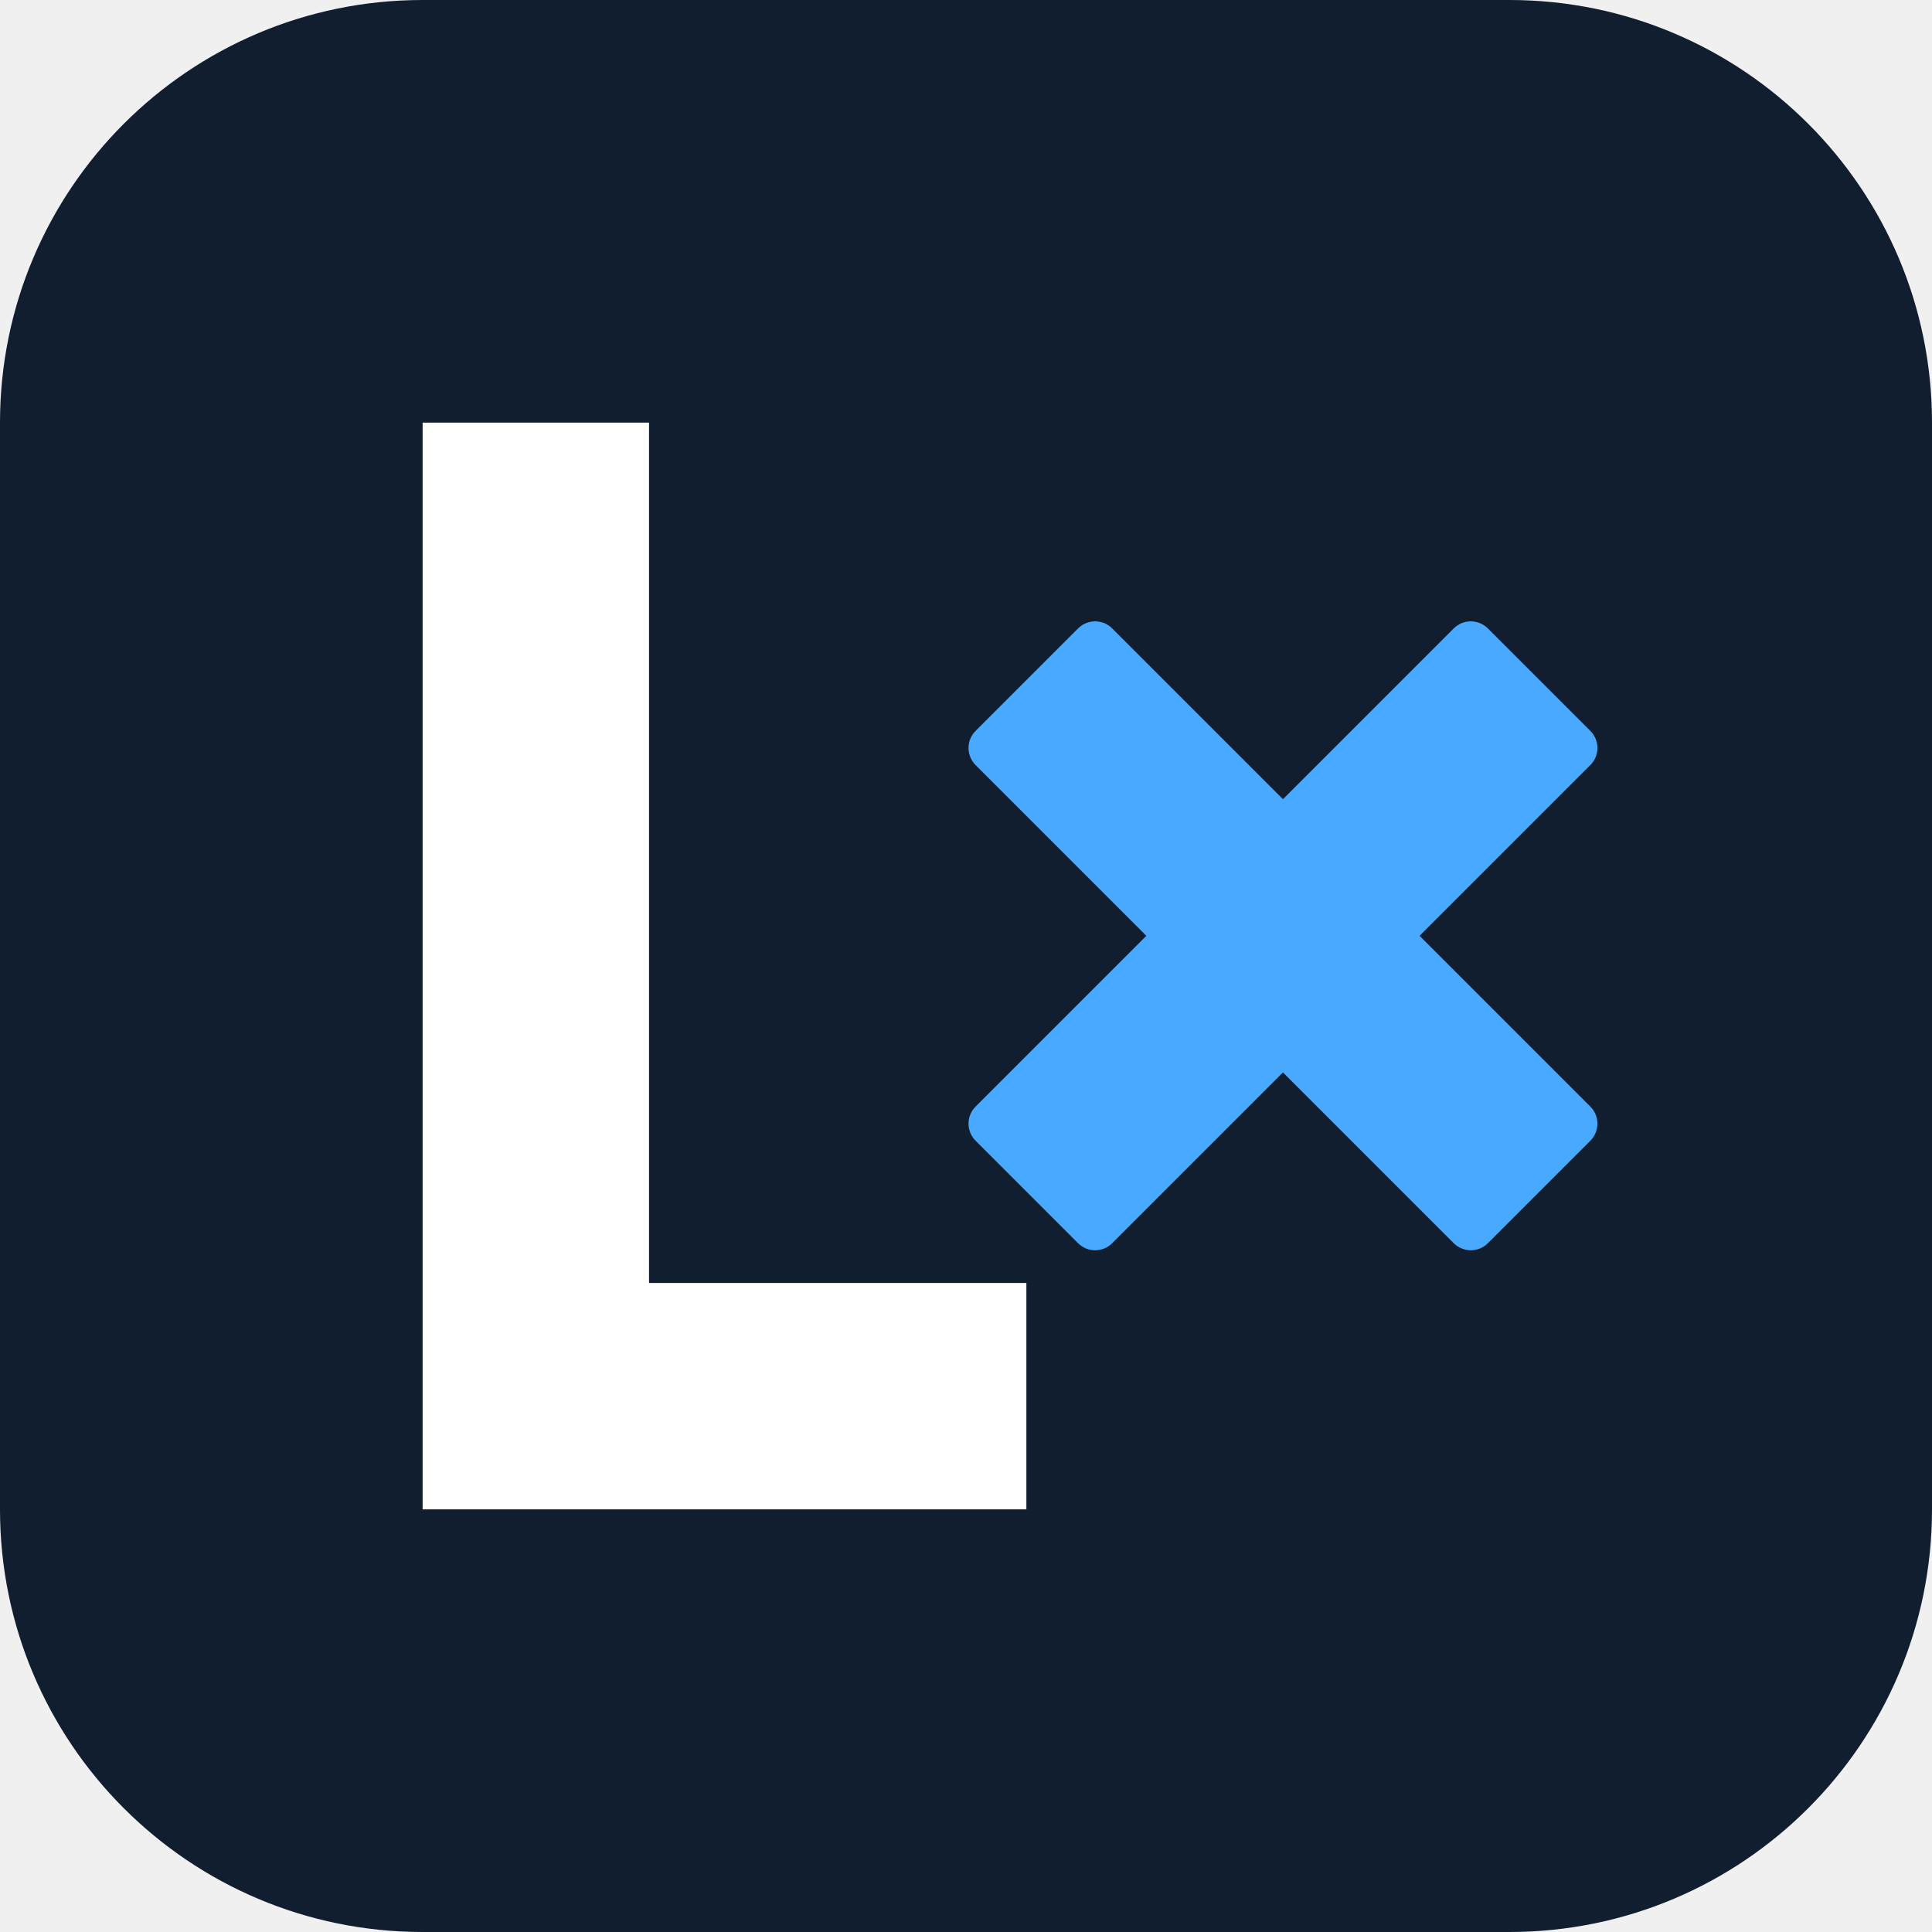
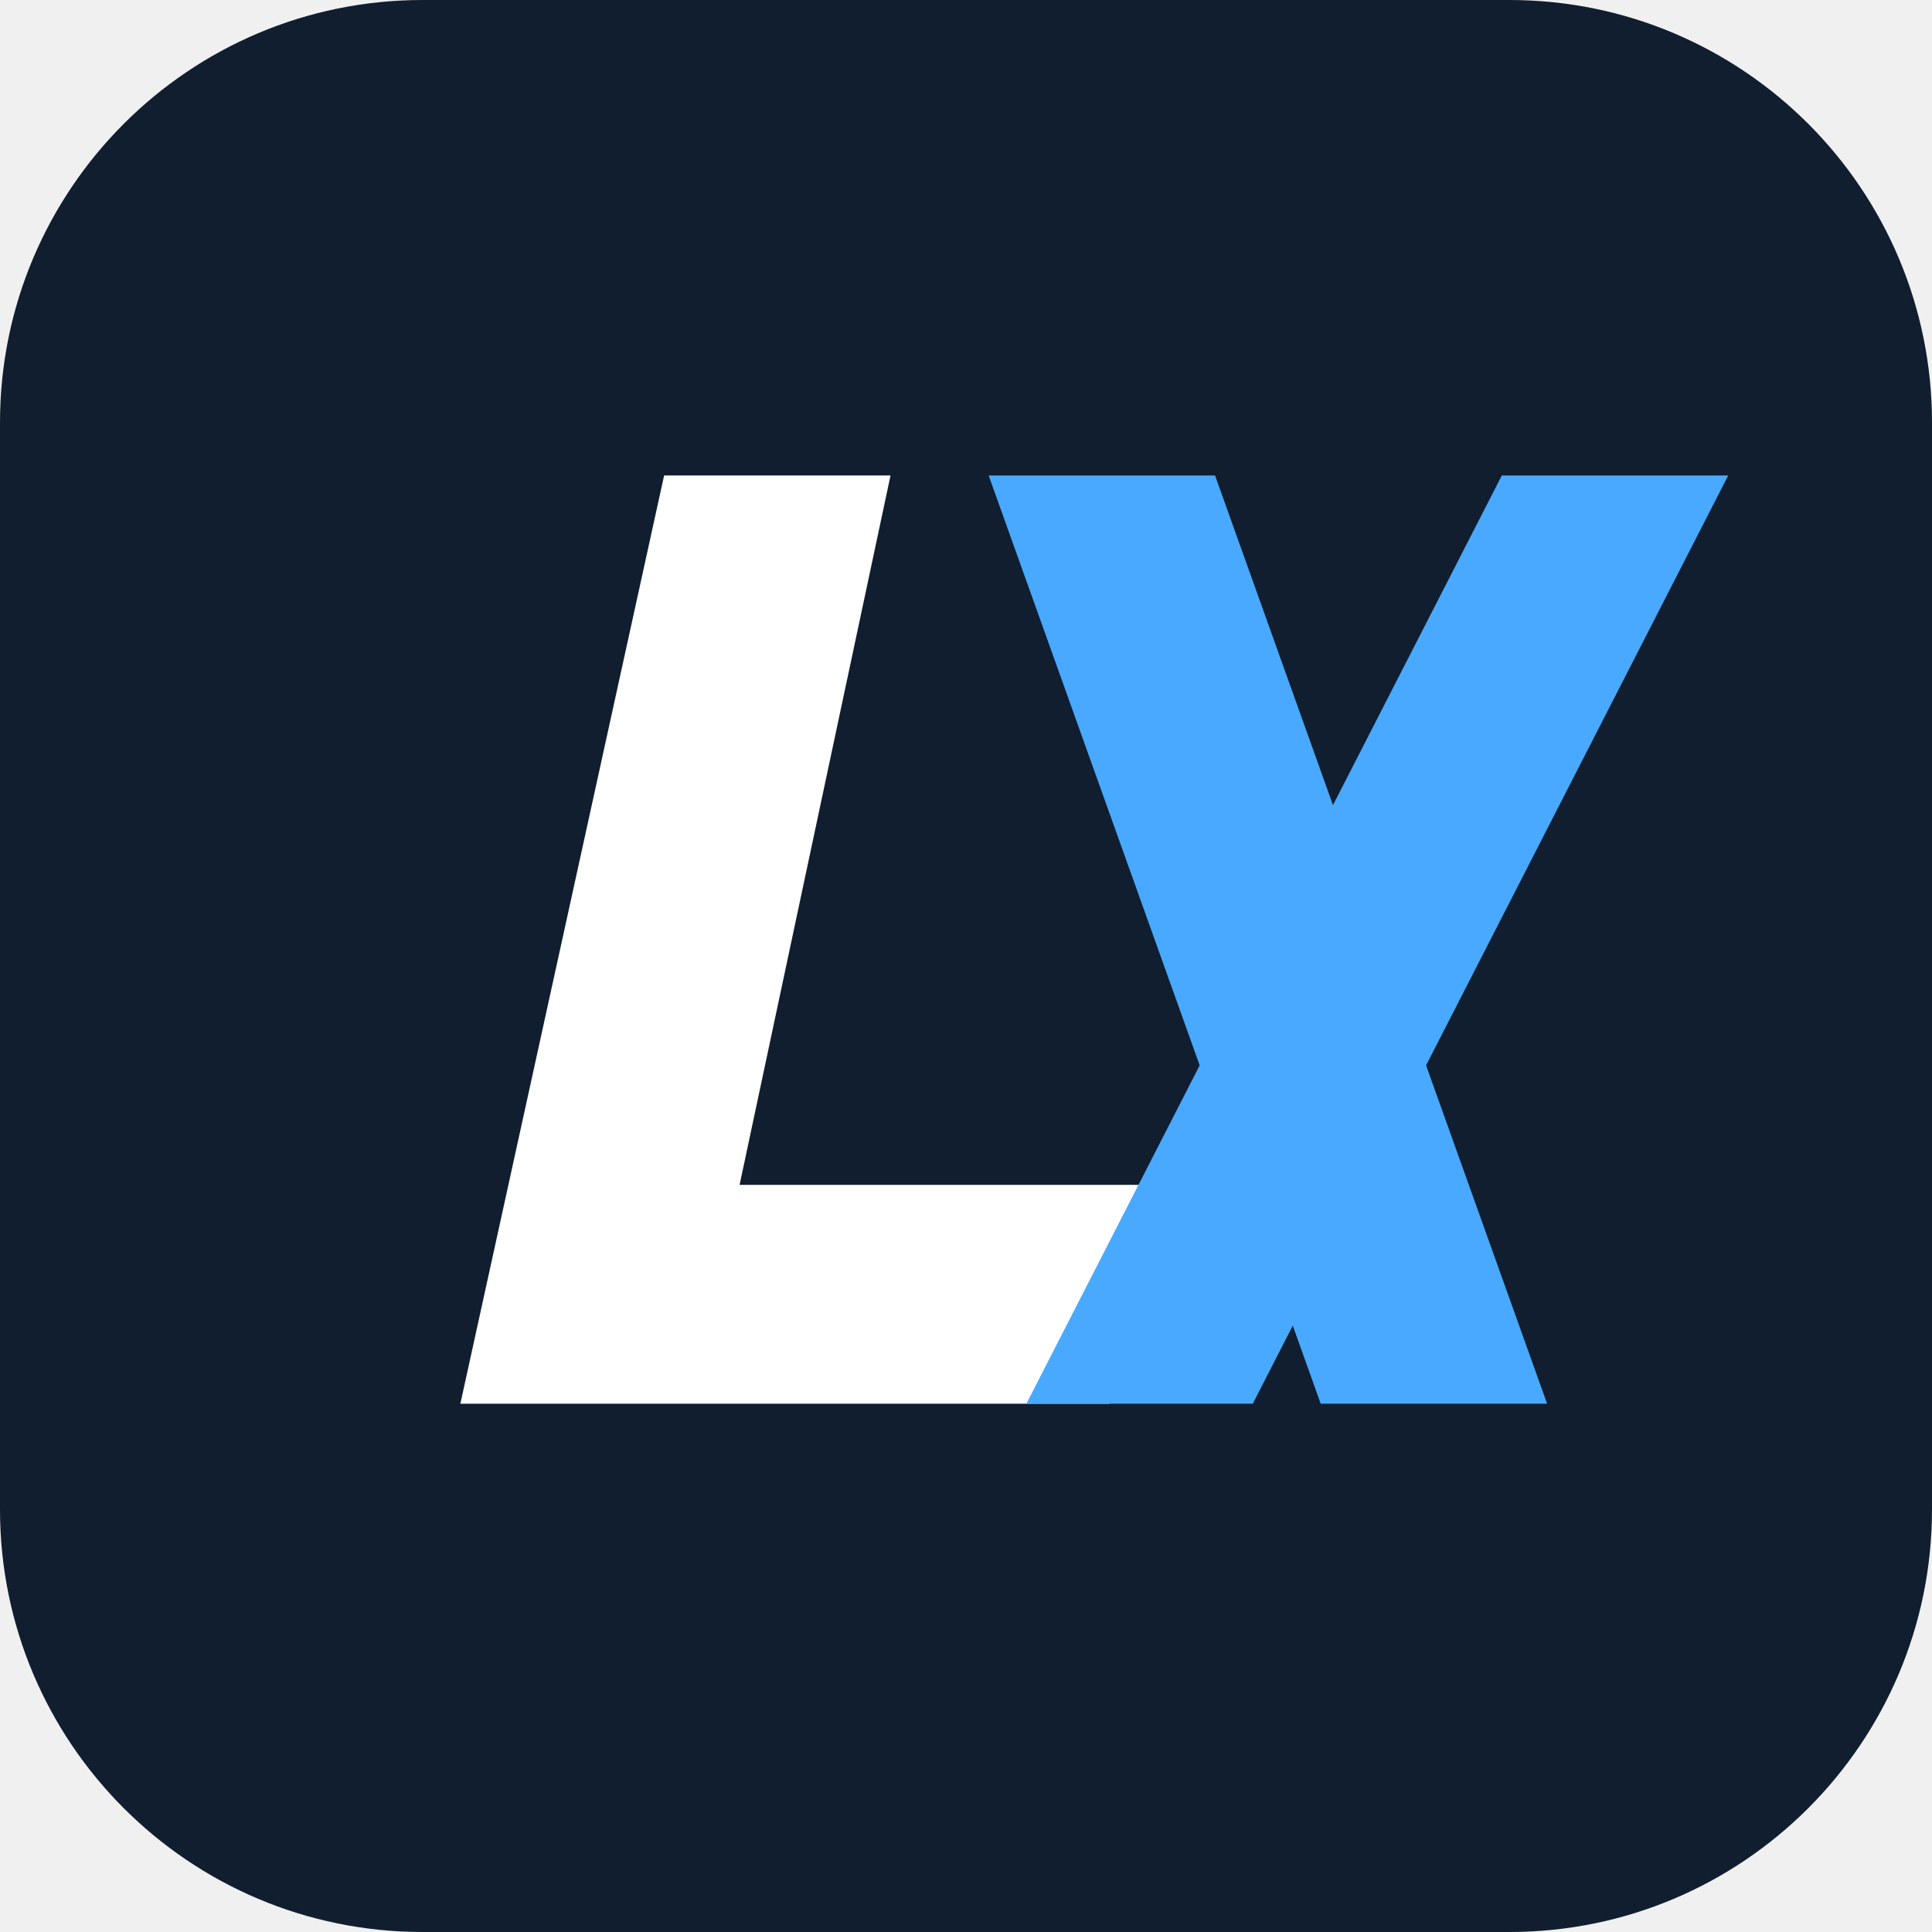
- <svg xmlns="http://www.w3.org/2000/svg" viewBox="0 0 64 64" role="img" aria-label="LANDEX">
-   <rect width="64" height="64" rx="14" fill="#101E30" />
-   <path d="M14 14h7.5v28.5H34V50H14z" fill="#FFFFFF" />
-   <g transform="translate(42.5 31) rotate(45)" fill="#48A9FF">
-     <rect x="-3.2" y="-12" width="6.4" height="24" rx="0.8" />
-     <rect x="-12" y="-3.2" width="24" height="6.4" rx="0.8" />
+ <svg xmlns="http://www.w3.org/2000/svg" width="64" height="64" viewBox="0 0 64 64" role="img" aria-label="LANDEX">
+   <rect width="64" height="64" rx="14.0" fill="#101E30" />
+   <g transform="scale(0.125)">
+     <path d="M176 126H236L196 314H306L294 372H122Z" fill="#FFFFFF" />
+     <path d="M398 126H458L332 372H272Z" fill="#48A9FF" />
+     <path d="M262 126H322L410 372H350Z" fill="#48A9FF" />
  </g>
</svg>
